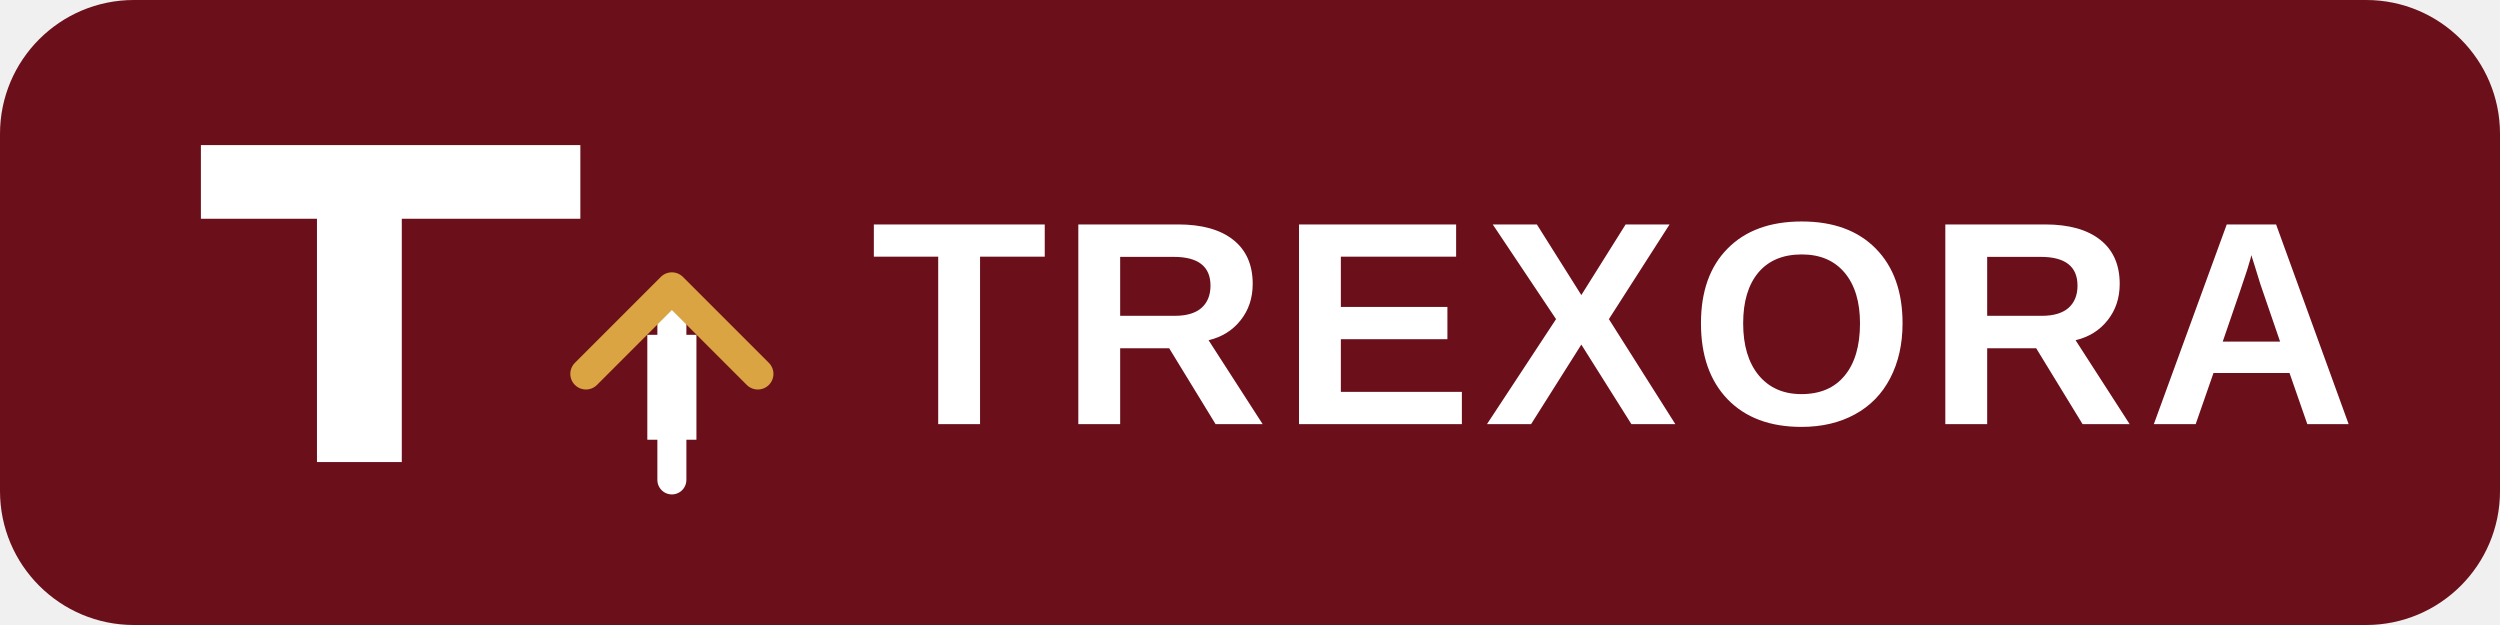
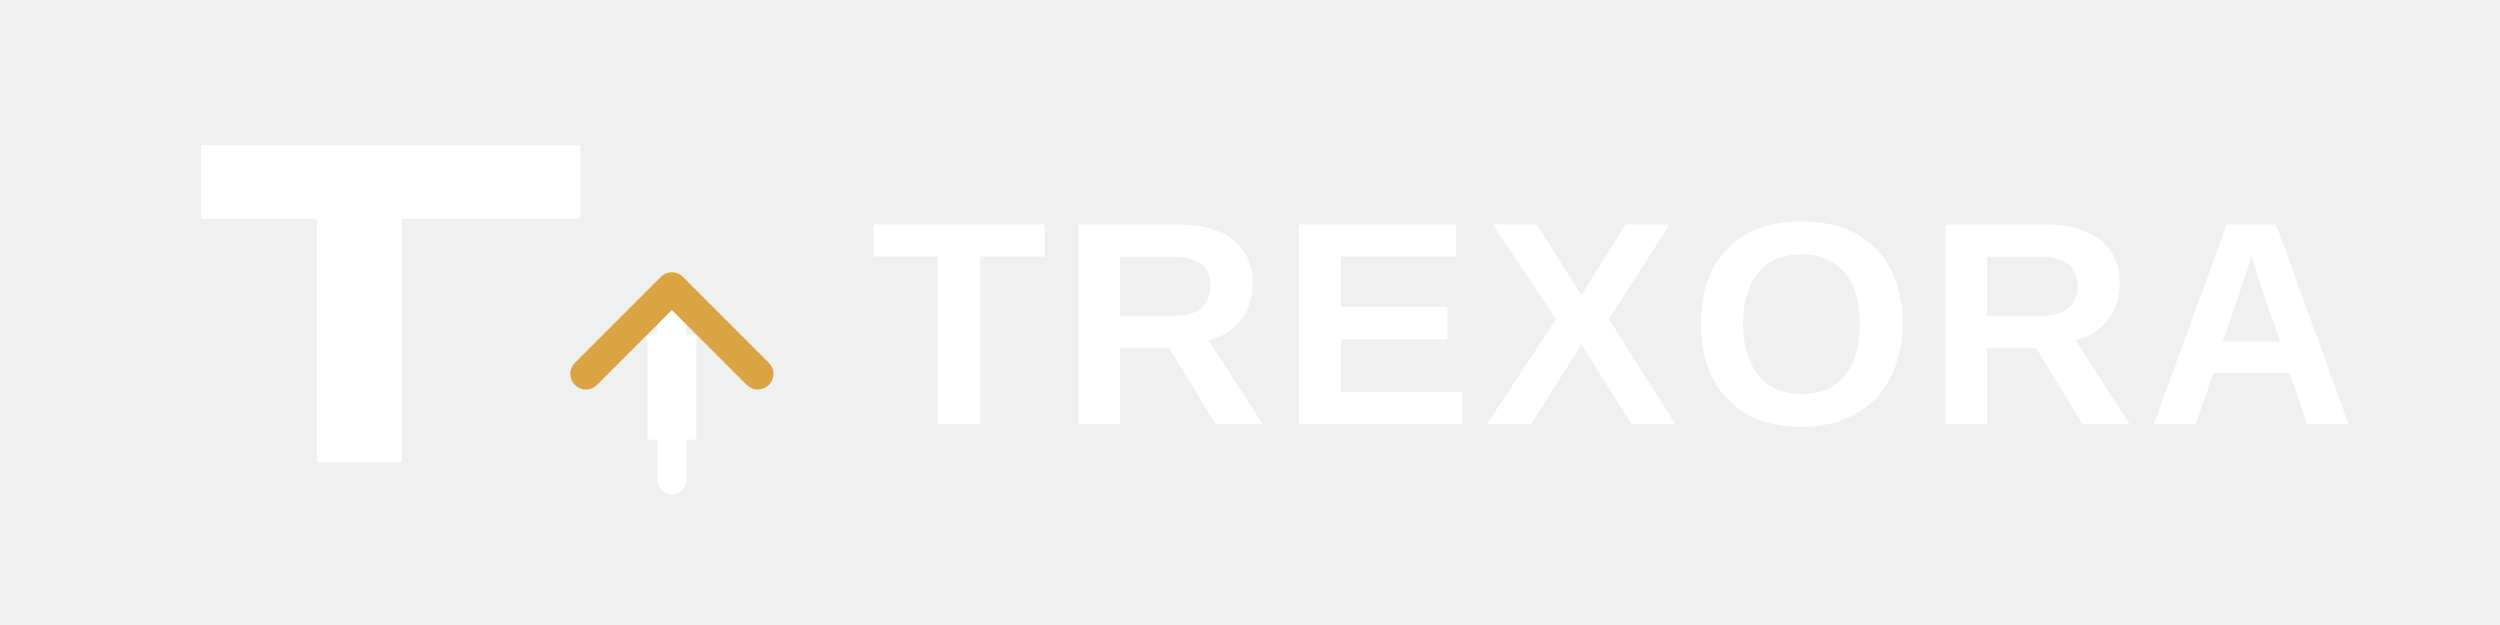
<svg xmlns="http://www.w3.org/2000/svg" viewBox="0 0 224 56">
-   <rect width="224" height="56" rx="12" fill="#6B0F1A" />
  <path d="M18 13h34v6.6H36v21.8h-7.6V19.6H18z" fill="#fff" />
  <rect x="58" y="30" width="4.4" height="9.4" fill="#fff" />
  <line x1="60.2" y1="26" x2="60.2" y2="43" stroke="#fff" stroke-width="2.6" stroke-linecap="round" />
  <path d="M52.5 33.5l7.7-7.7 7.7 7.7" fill="none" stroke="#D9A441" stroke-width="2.8" stroke-linecap="round" stroke-linejoin="round" />
  <text x="78" y="38" font-family="-apple-system, 'SF Pro Display', 'Helvetica Neue', Arial, sans-serif" font-size="26" font-weight="700" letter-spacing="1" fill="#fff">TREXORA</text>
</svg>
